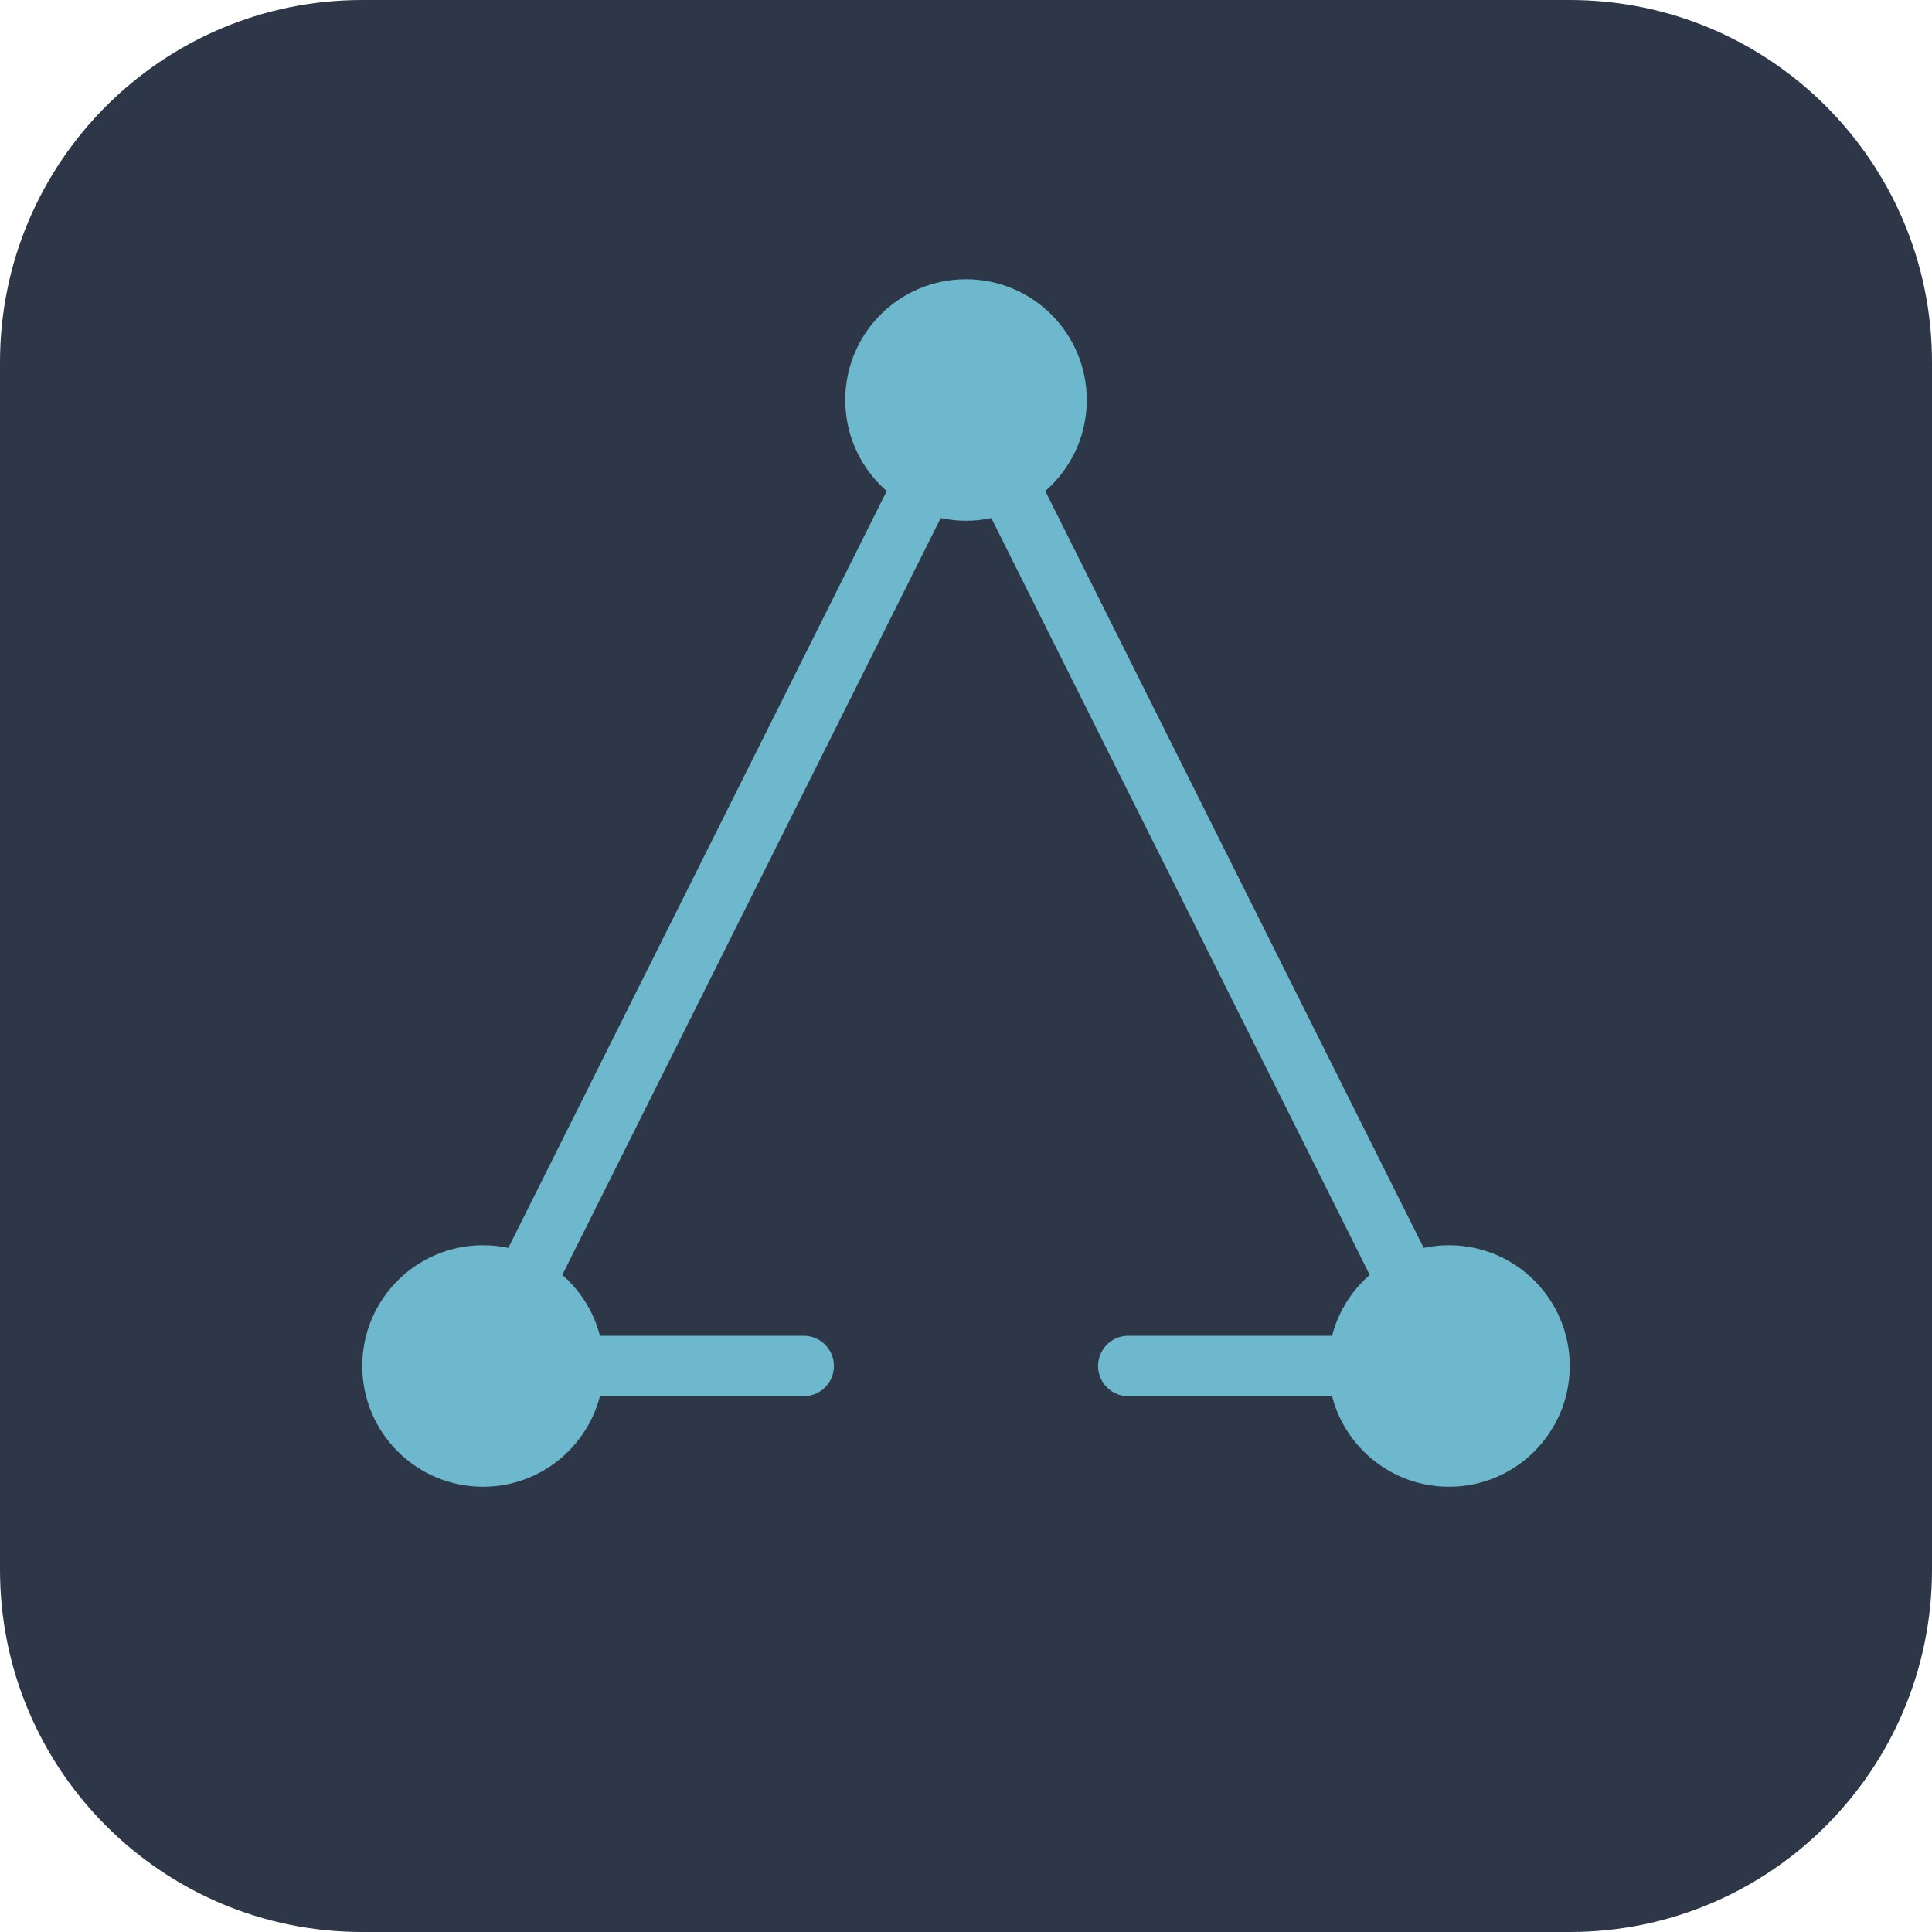
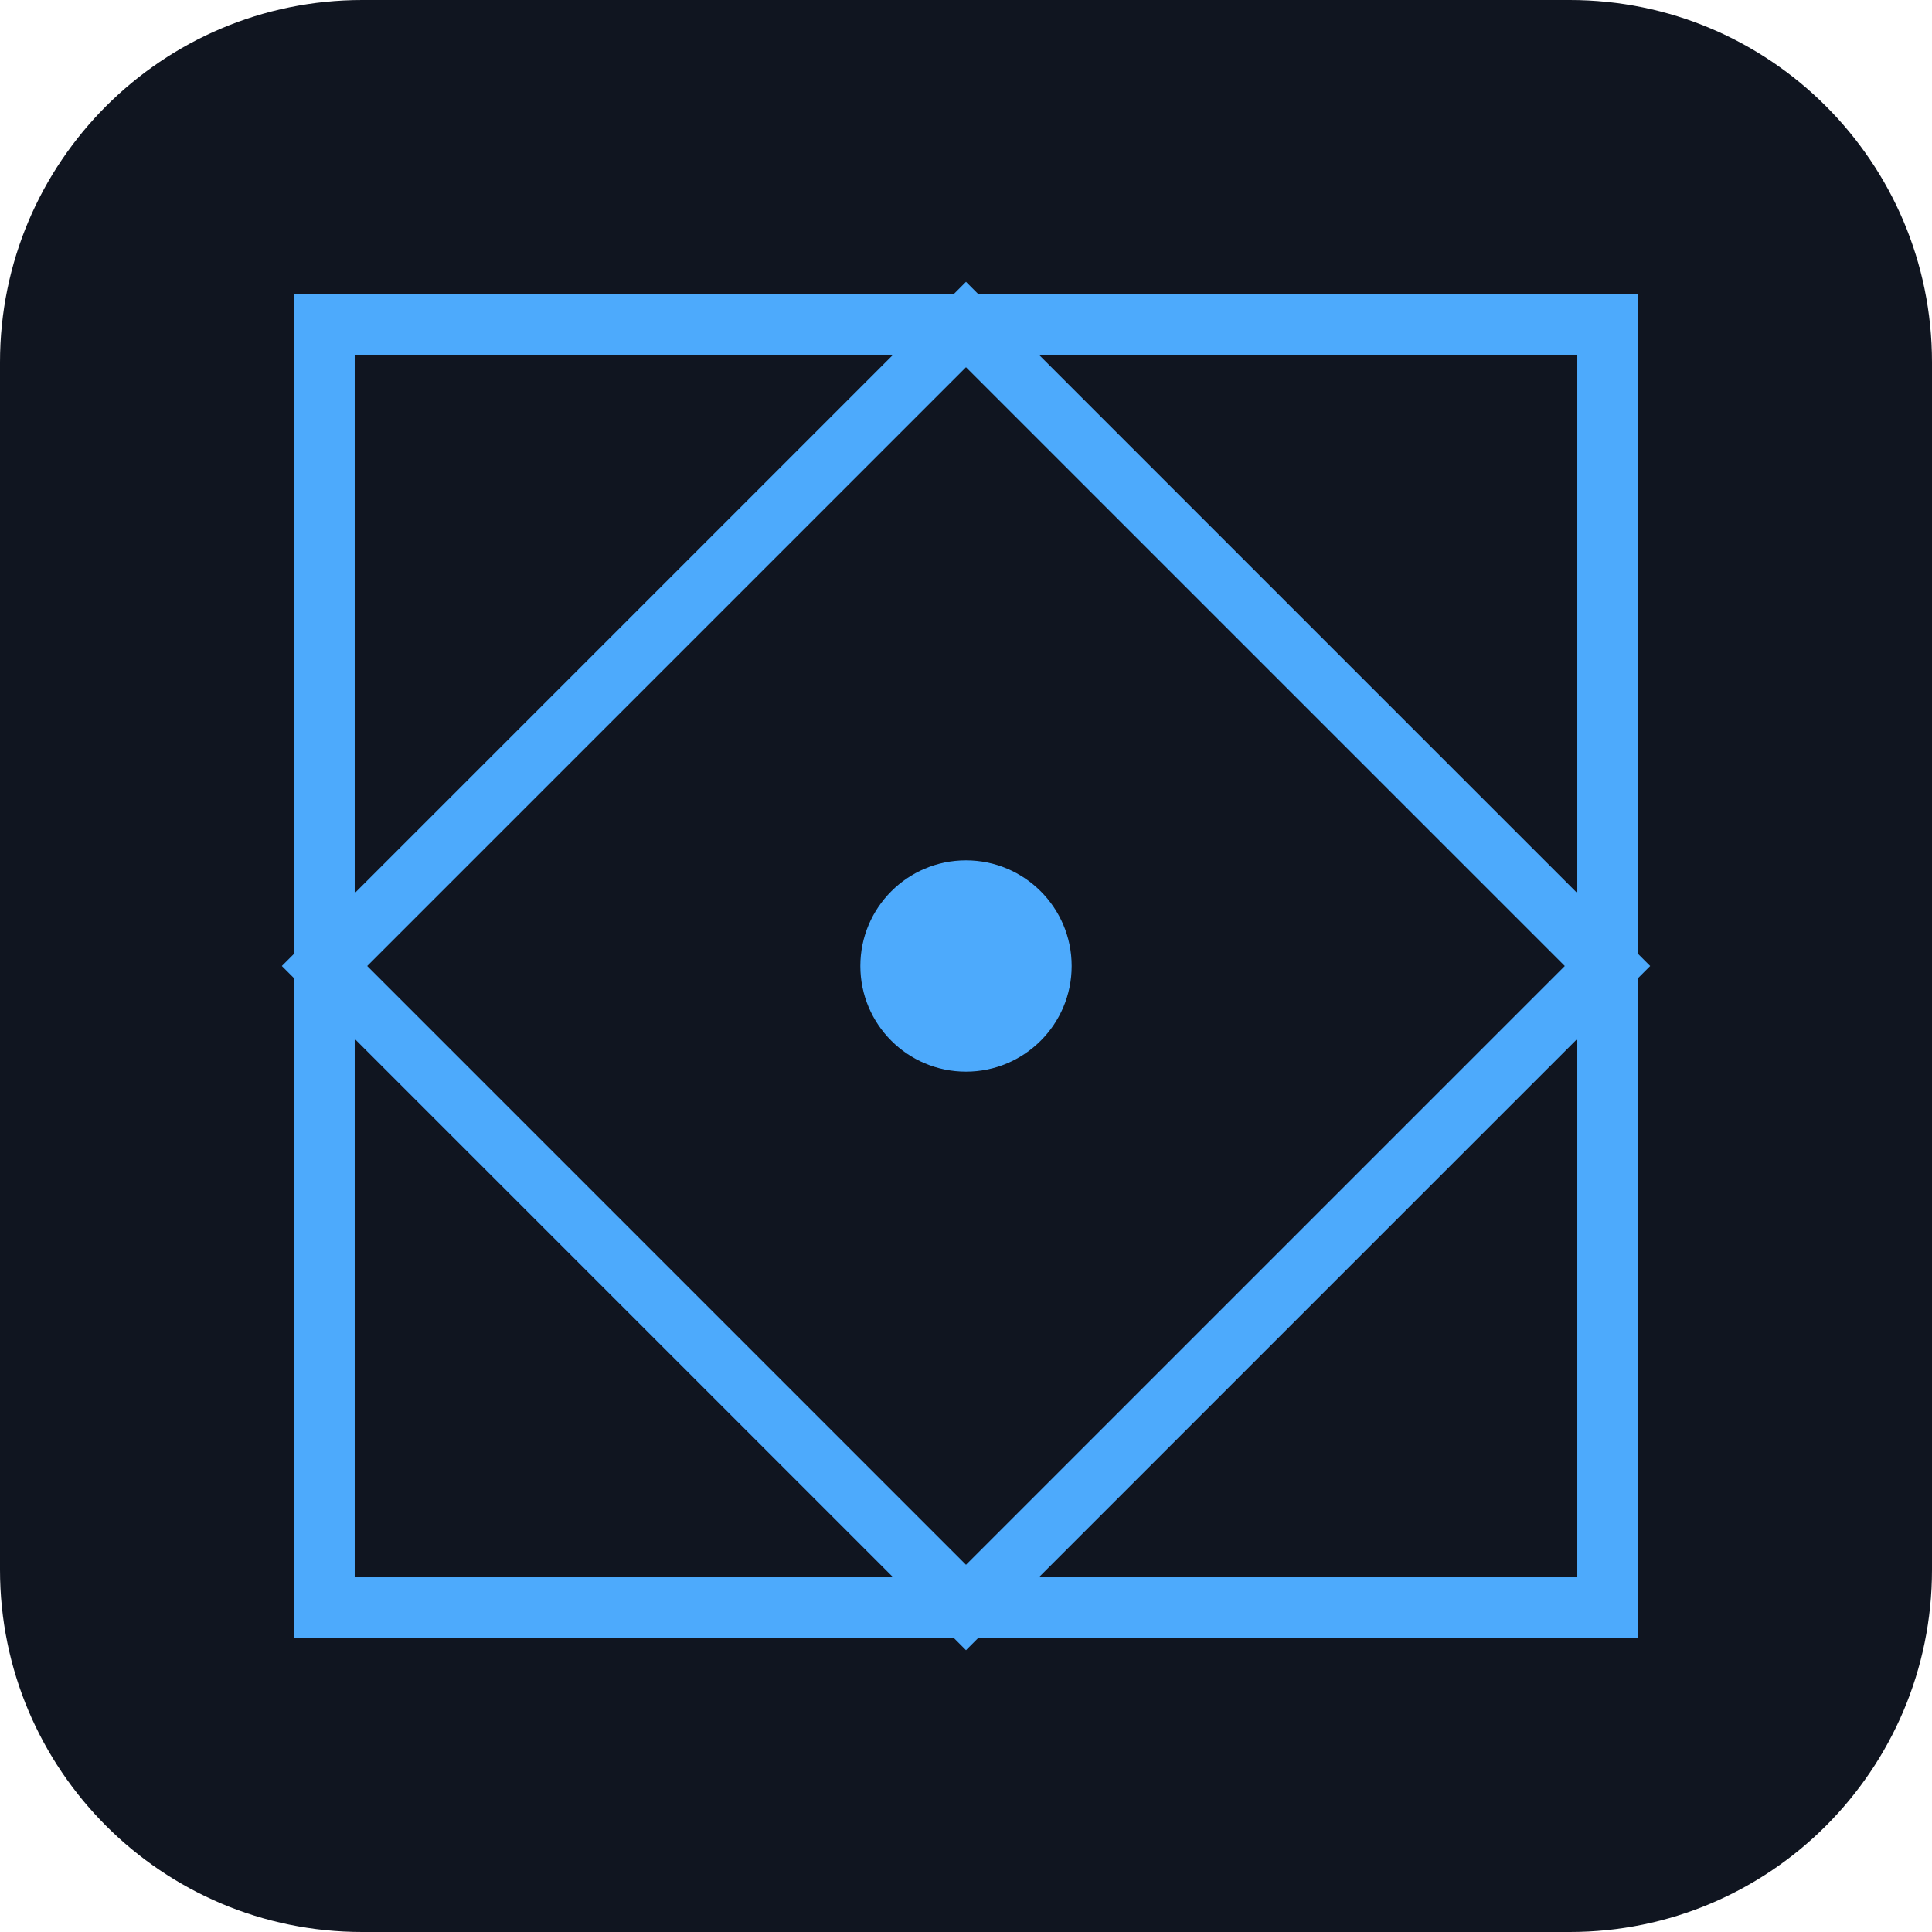
<svg xmlns="http://www.w3.org/2000/svg" viewBox="0 0 512 512" fill="none">
-   <rect width="512" height="512" rx="96" fill="#2e3748" />
-   <line x1="256" y1="106" x2="128" y2="362" stroke="#6db8cc" stroke-width="16" stroke-linecap="round" />
-   <line x1="256" y1="106" x2="384" y2="362" stroke="#6db8cc" stroke-width="16" stroke-linecap="round" />
-   <line x1="128" y1="362" x2="213" y2="362" stroke="#6db8cc" stroke-width="16" stroke-linecap="round" />
-   <line x1="299" y1="362" x2="384" y2="362" stroke="#6db8cc" stroke-width="16" stroke-linecap="round" />
-   <circle cx="256" cy="106" r="32" fill="#6db8cc" />
-   <circle cx="128" cy="362" r="32" fill="#6db8cc" />
-   <circle cx="384" cy="362" r="32" fill="#6db8cc" />
+   <rect width="512" height="512" rx="96" fill="#101520" />
+   <rect x="86" y="86" width="340" height="340" stroke="#4DAAFC" stroke-width="16" fill="none" />
+   <polygon points="256,86 426,256 256,426 86,256" stroke="#4DAAFC" stroke-width="16" fill="none" />
+   <line x1="86" y1="86" x2="86" y2="256" stroke="#4DAAFC" stroke-width="6" opacity="0.5" />
+   <line x1="426" y1="86" x2="426" y2="256" stroke="#4DAAFC" stroke-width="6" opacity="0.5" />
+   <line x1="86" y1="426" x2="86" y2="256" stroke="#4DAAFC" stroke-width="6" opacity="0.5" />
+   <line x1="426" y1="426" x2="426" y2="256" stroke="#4DAAFC" stroke-width="6" opacity="0.5" />
+   <circle cx="256" cy="256" r="28" fill="#4DAAFC" />
</svg>
